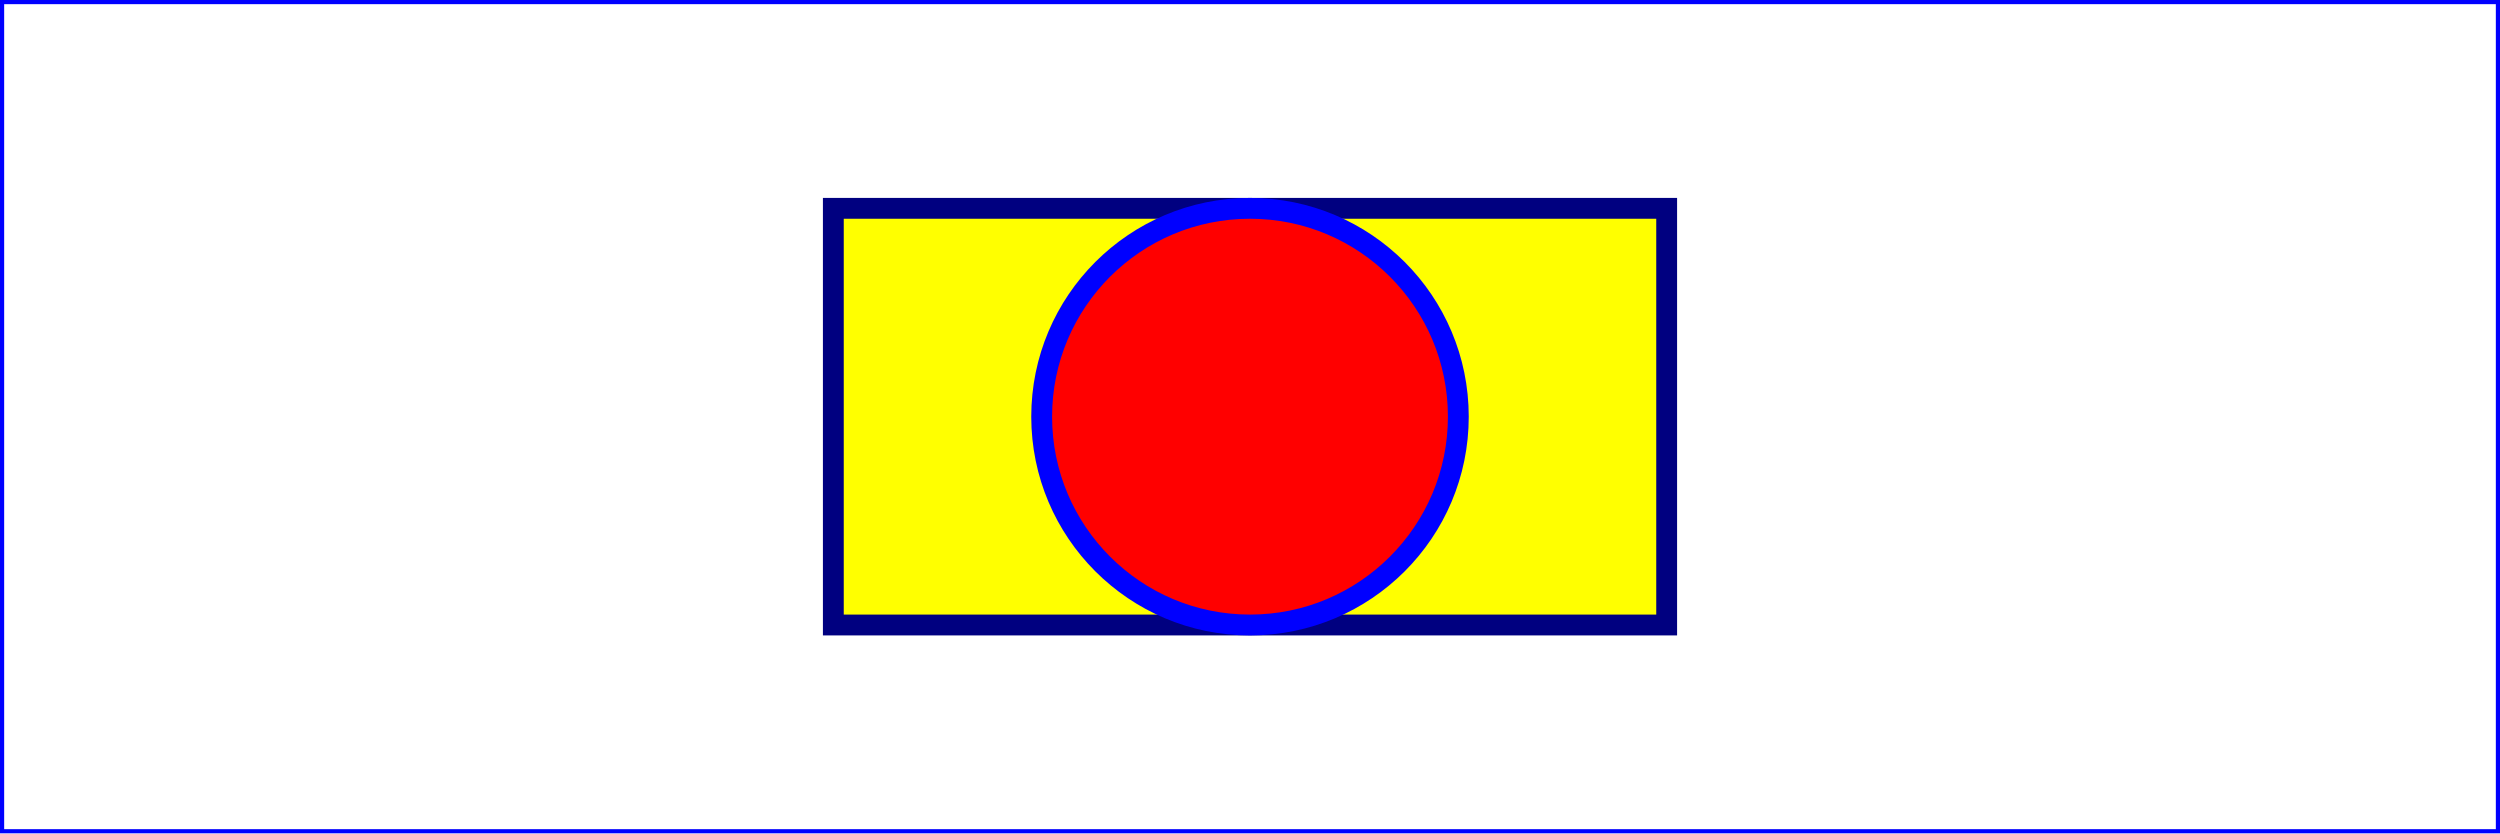
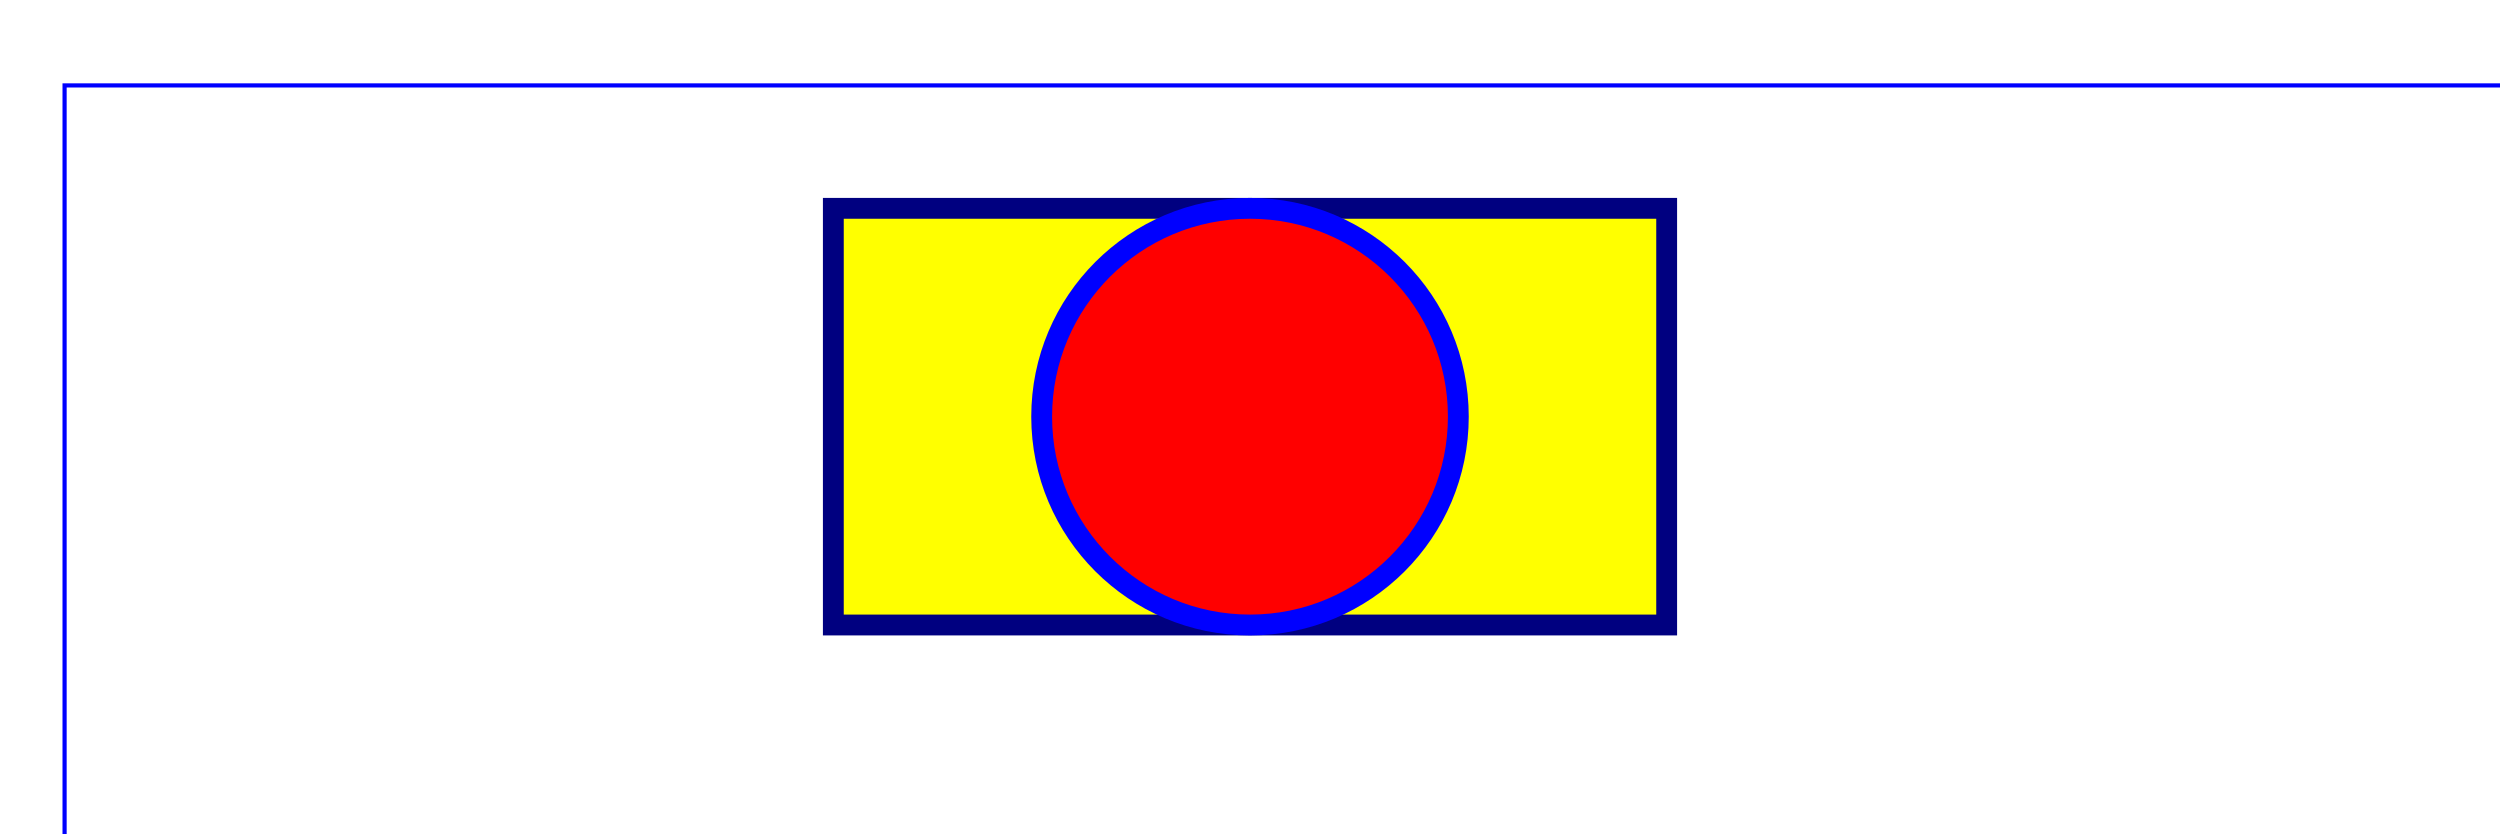
<svg xmlns="http://www.w3.org/2000/svg" width="12cm" height="4cm" viewBox="0 0 1200 400" version="1.1">
-   <rect x="1" y="1" width="1198" height="398" fill="none" stroke="blue" stroke-width="2" />
+   <rect x="31" y="41" width="1198" height="398" fill="none" stroke="blue" stroke-width="2" />
  <rect x="400" y="100" width="400" height="200" fill="yellow" stroke="navy" stroke-width="10" />
  <circle cx="600" cy="200" r="100" fill="red" stroke="blue" stroke-width="10" />
  <line x1="500" y1="300" x2="700" y2="100" stroke-width="15" />
</svg>
